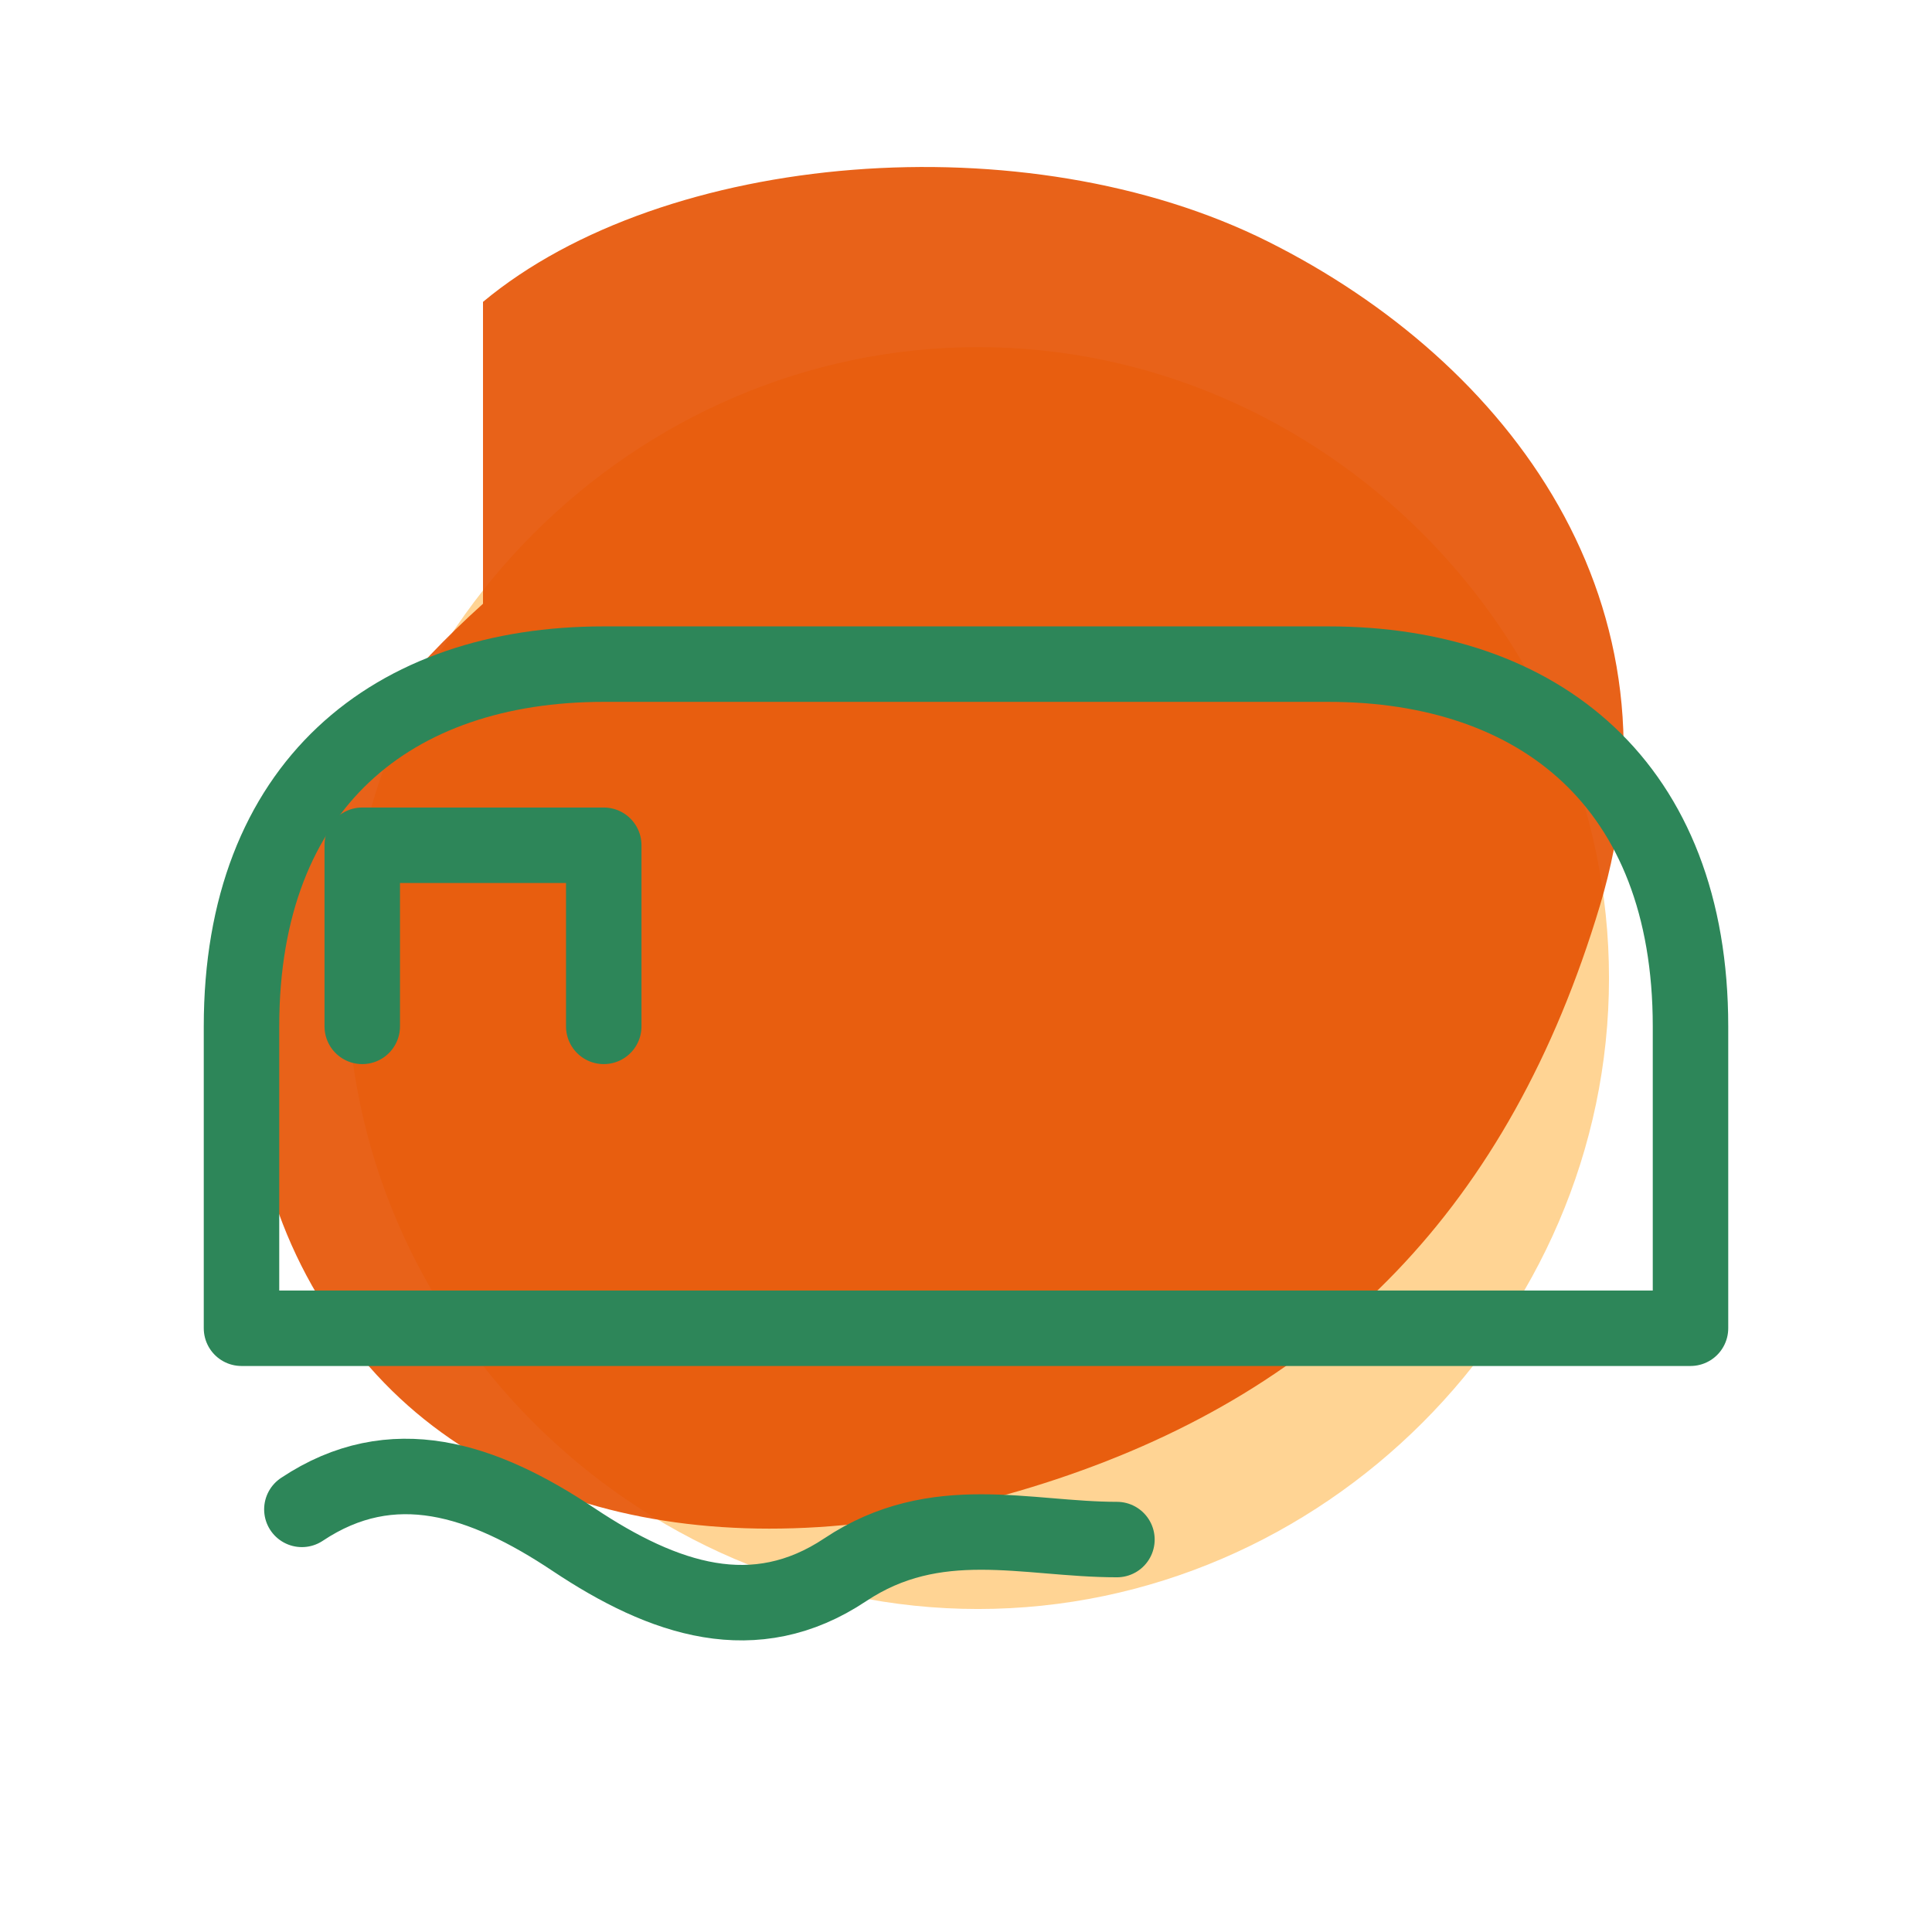
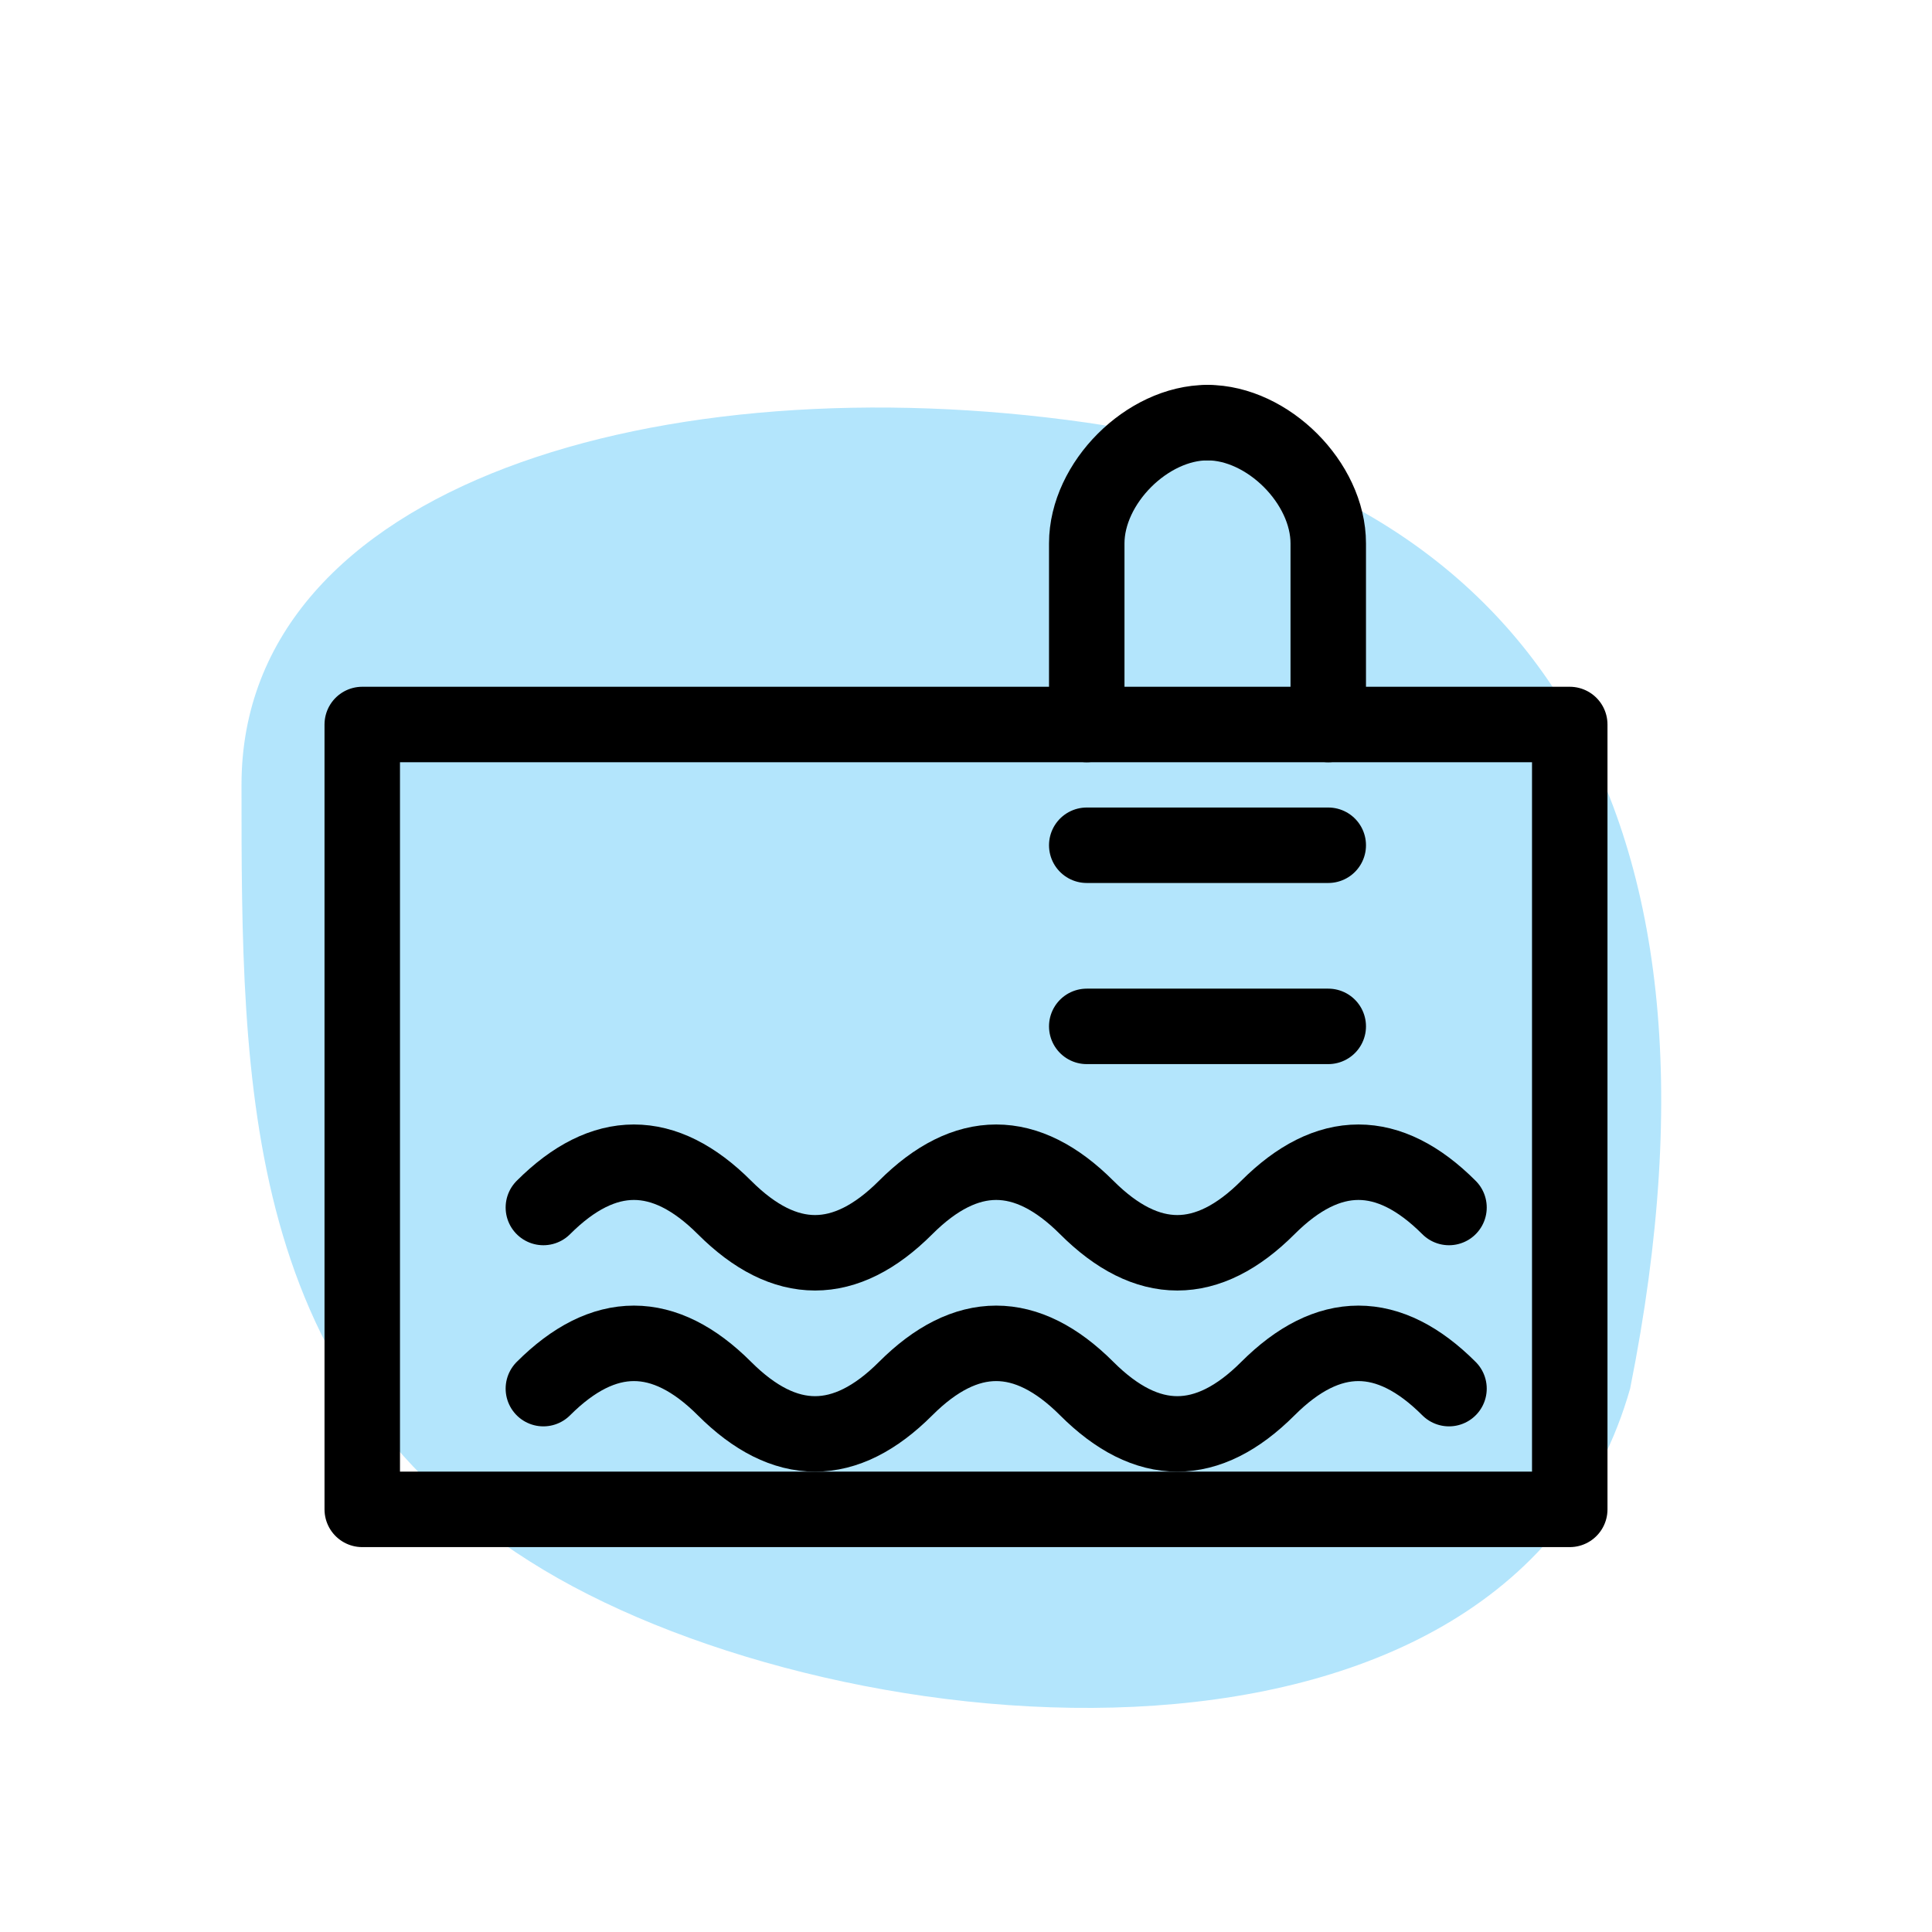
- <svg xmlns="http://www.w3.org/2000/svg" viewBox="0 0 64 64">
-   <path fill="#FFB74D" d="M10 32c0-12 10-22 22-22s22 10 22 22-10 22-22 22-22-10-22-22z" transform="translate(2,2) scale(0.95)" opacity="0.6" />
-   <path fill="#E65100" d="M16 10c6-5 18-6 26-2s14 12 11 22-9 16-18 19-18 2-23-4-6-16 4-25z" opacity="0.9" />
-   <g fill="none" stroke="#2d8659" stroke-width="2.5" stroke-linecap="round" stroke-linejoin="round">
-     <path d="M8 44h48v-10c0-8-5-12-12-12H20c-7 0-12 4-12 12v10z" />
-     <path d="M12 34v-6h8v6" />
-     <path d="M10 50c3-2 6-1 9 1s6 3 9 1 6-1 9-1" />
-                     ircle cx="48" cy="26" r="4"/&gt;
-                 </g>
+ <svg xmlns="http://www.w3.org/2000/svg" width="64" height="64" viewBox="0 0 64 64" fill="none">
+   <path d="M8 26C8 16 22 12 36 14C50 16 58 26 54 46C50 60 28 58 18 52C8 46 8 36 8 26Z" fill="#B3E5FC" />
+   <rect x="12" y="24" width="40" height="26" stroke="black" stroke-width="2.5" stroke-linejoin="round" />
+   <path d="M36 24V18C36 16 38 14 40 14" stroke="black" stroke-width="2.5" stroke-linecap="round" />
+   <path d="M44 24V18C44 16 42 14 40 14" stroke="black" stroke-width="2.5" stroke-linecap="round" />
+   <path d="M36 28H44" stroke="black" stroke-width="2.5" stroke-linecap="round" />
+   <path d="M36 34H44" stroke="black" stroke-width="2.5" stroke-linecap="round" />
+   <path d="M18 40C20 38 22 38 24 40C26 42 28 42 30 40C32 38 34 38 36 40C38 42 40 42 42 40C44 38 46 38 48 40" stroke="black" stroke-width="2.5" stroke-linecap="round" />
+   <path d="M18 46C20 44 22 44 24 46C26 48 28 48 30 46C32 44 34 44 36 46C38 48 40 48 42 46C44 44 46 44 48 46" stroke="black" stroke-width="2.5" stroke-linecap="round" />
</svg>
